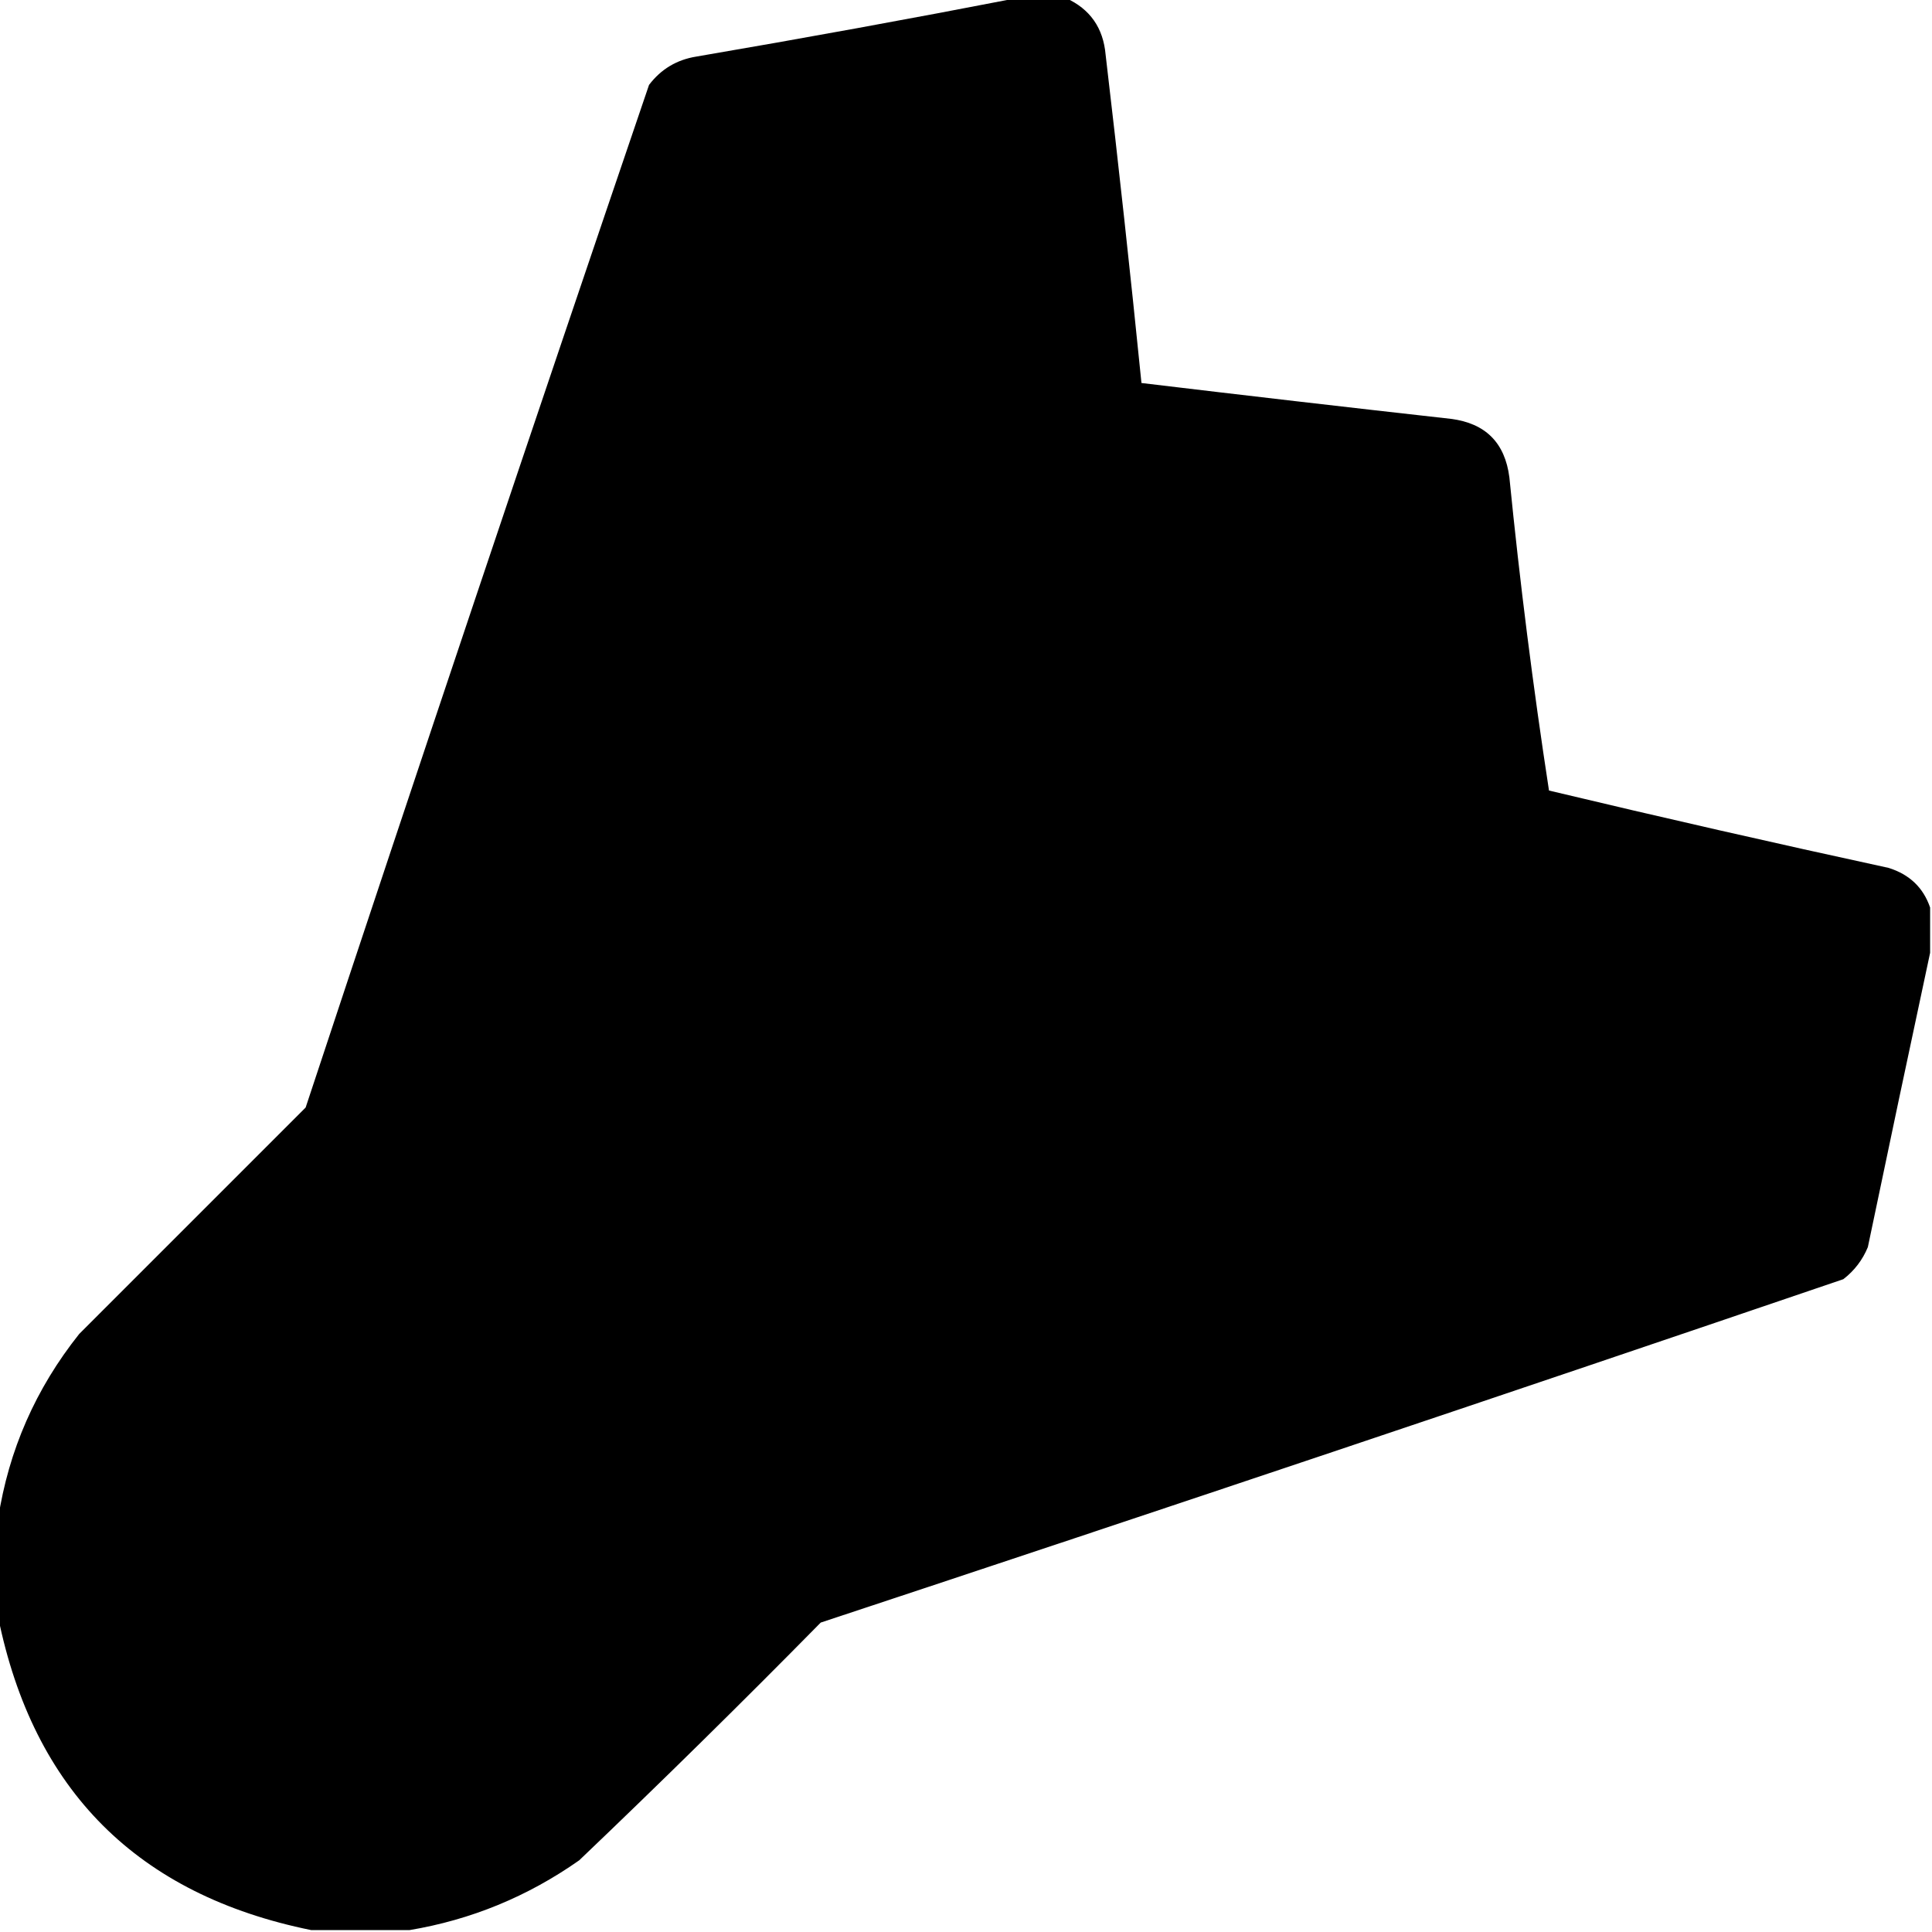
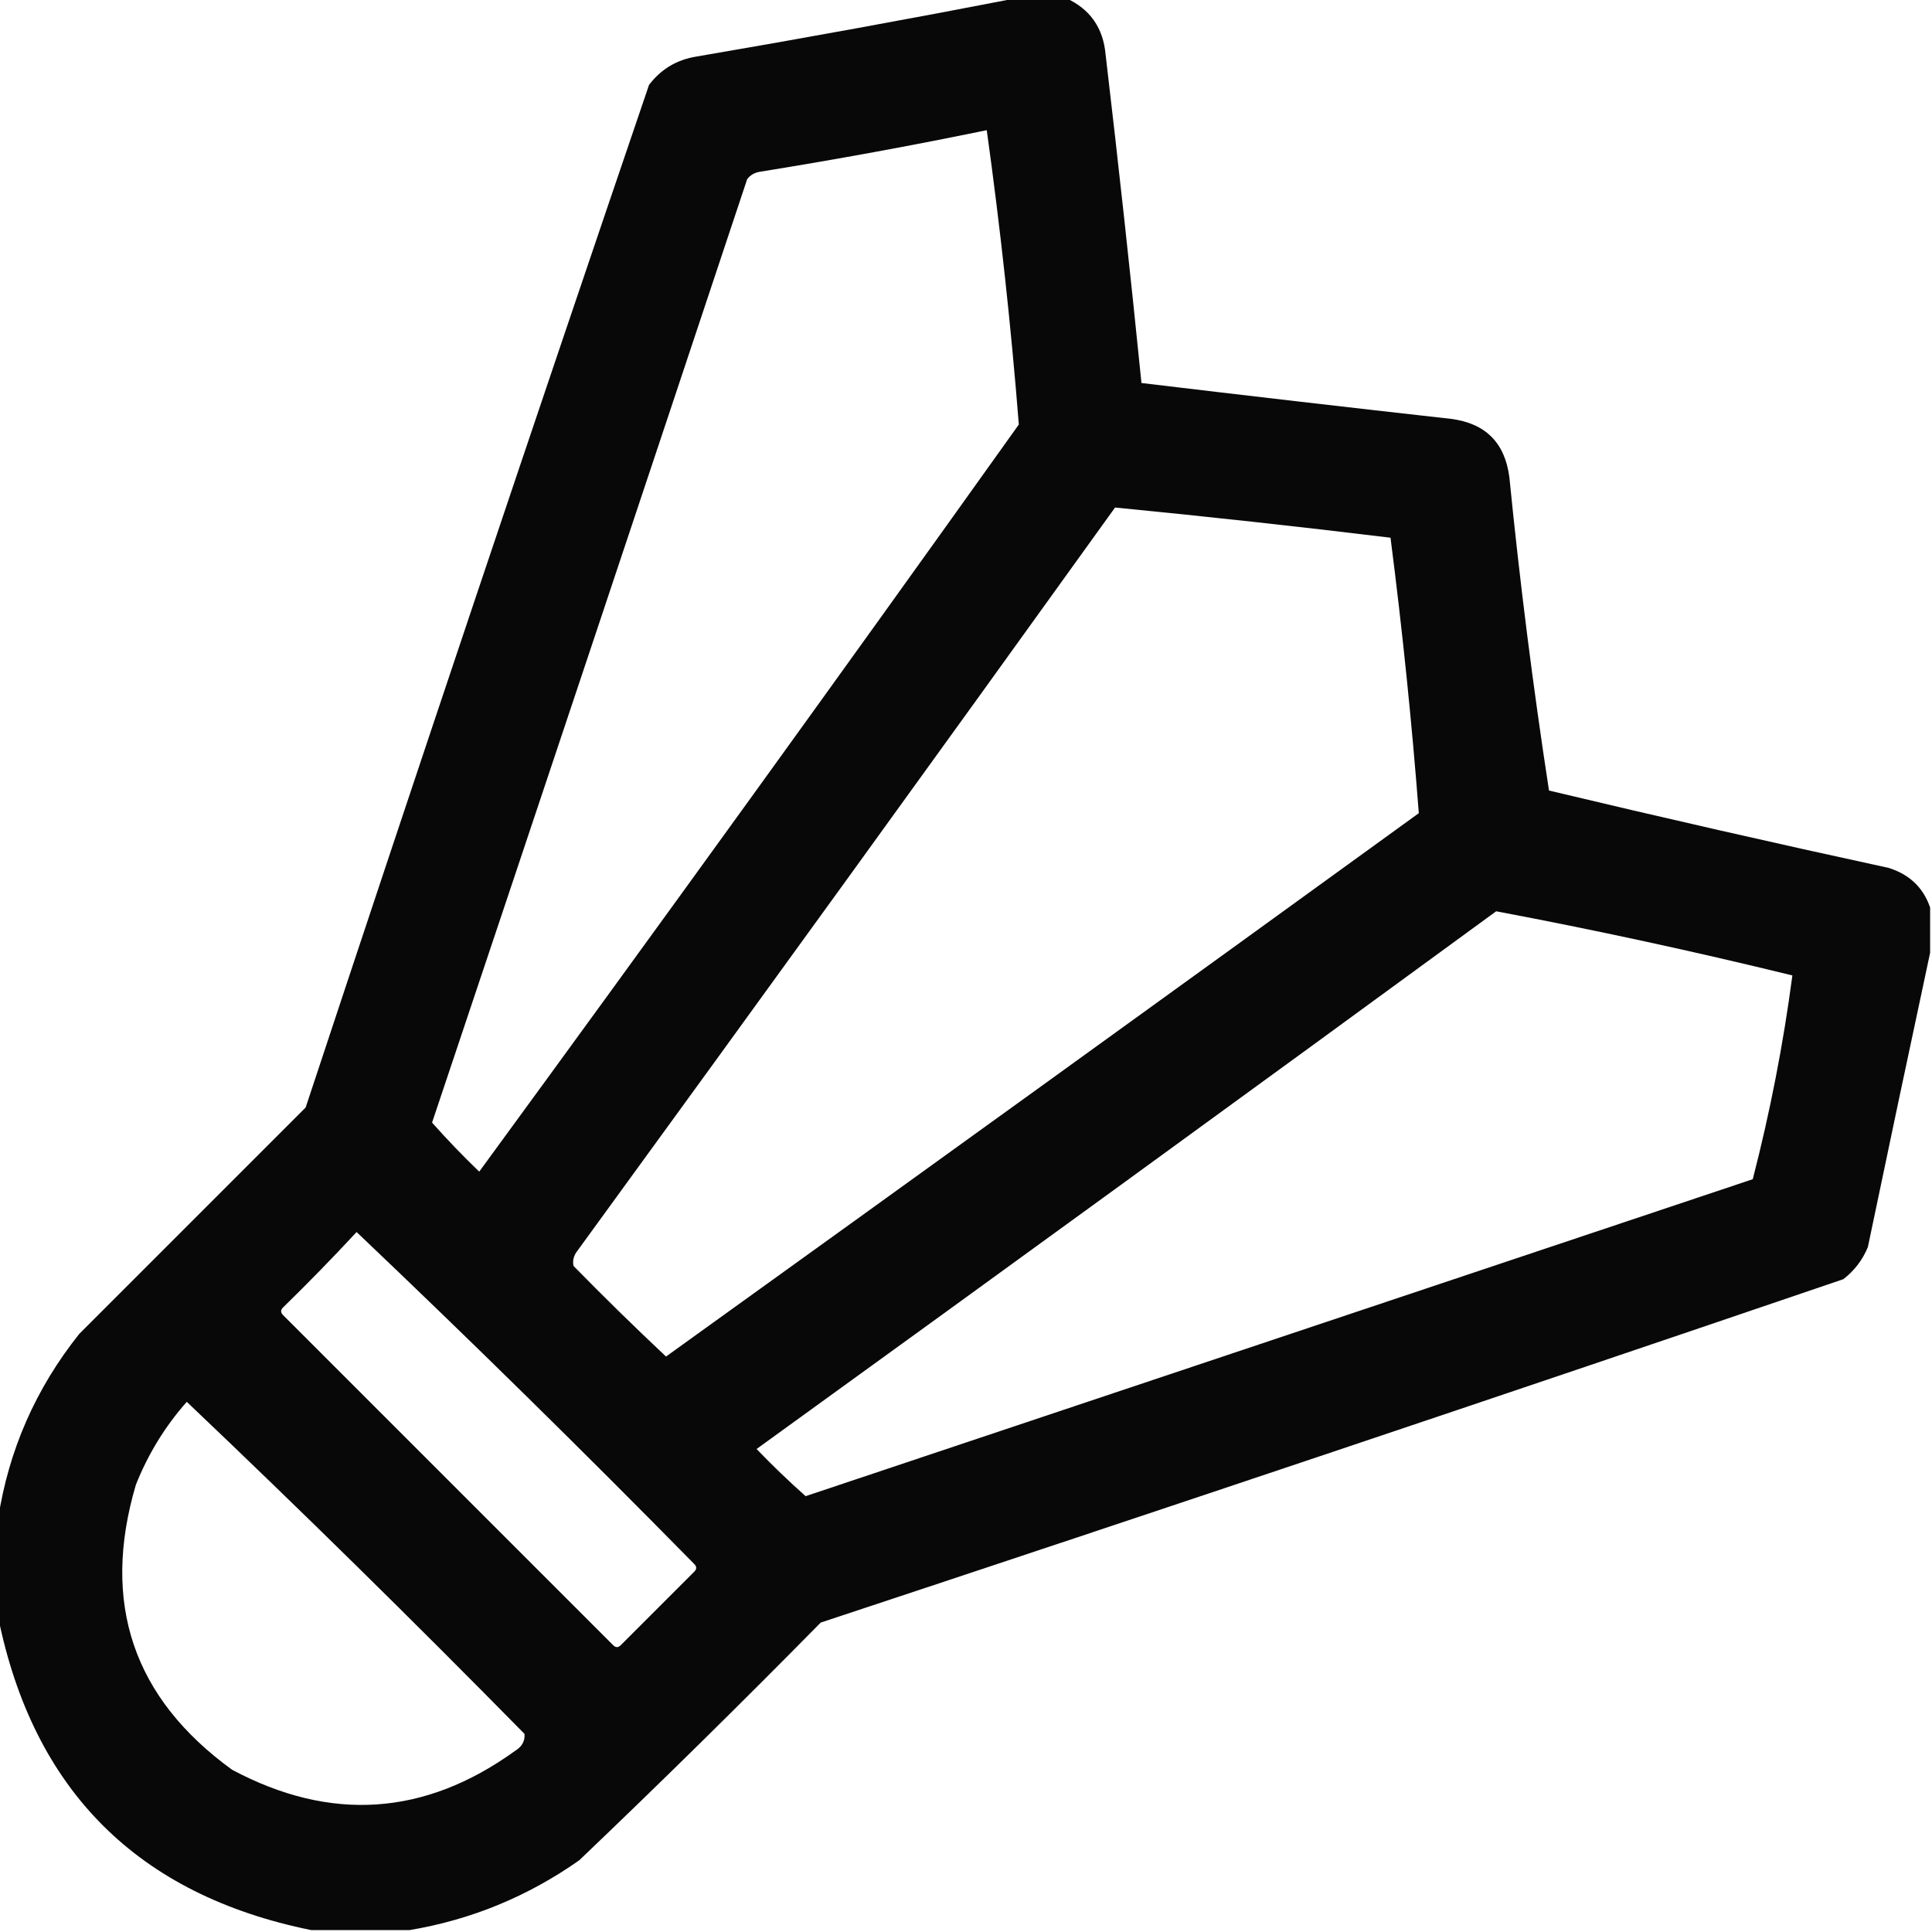
- <svg xmlns="http://www.w3.org/2000/svg" viewBox="0 0 512 512">
-   <path d="M 269.5,-0.5 C 273.833,-0.5 278.167,-0.5 282.5,-0.5C 288.874,2.391 292.374,7.391 293,14.5C 296.414,43.48 299.581,72.48 302.5,101.5C 329.806,104.775 357.14,107.941 384.5,111C 393.667,112.167 398.833,117.333 400,126.5C 402.771,154.333 406.271,181.999 410.5,209.5C 440.418,216.646 470.418,223.479 500.5,230C 506.027,231.728 509.694,235.228 511.5,240.5C 511.5,244.5 511.5,248.5 511.5,252.5C 505.96,278.358 500.46,304.358 495,330.5C 493.6,333.902 491.433,336.736 488.5,339C 398.315,369.728 307.981,400.062 217.5,430C 196.472,451.362 175.139,472.362 153.5,493C 139.823,502.609 124.823,508.775 108.5,511.5C 99.833,511.5 91.167,511.5 82.5,511.5C 36.5,502.167 8.833,474.5 -0.5,428.5C -0.5,419.833 -0.5,411.167 -0.5,402.5C 2.288,384.322 9.455,367.989 21,353.5C 41,333.5 61,313.5 81,293.5C 110.938,203.019 141.272,112.685 172,22.5C 175.165,18.334 179.332,15.834 184.5,15C 213.026,10.126 241.359,4.959 269.5,-0.5 Z M 261.5,34.5 C 265.09,60.308 267.923,86.308 270,112.5C 222.721,178.779 175.054,244.779 127,310.5C 122.651,306.318 118.485,301.985 114.5,297.5C 142.432,214.204 170.265,130.87 198,47.5C 198.839,46.376 200.006,45.709 201.5,45.5C 221.714,42.244 241.714,38.578 261.5,34.5 Z M 295.5,134.5 C 319.868,136.874 344.201,139.541 368.5,142.5C 371.625,166.794 374.125,191.127 376,215.5C 309.588,263.622 243.088,311.622 176.5,359.5C 168.181,351.681 160.014,343.681 152,335.5C 151.685,334.092 152.018,332.759 153,331.5C 200.718,265.955 248.218,200.288 295.5,134.5 Z M 396.5,241.5 C 422.833,246.466 448.999,252.133 475,258.5C 472.598,276.677 469.098,294.677 464.5,312.5C 380.833,340.5 297.167,368.5 213.5,396.5C 209.015,392.515 204.682,388.349 200.5,384C 266.015,336.637 331.348,289.137 396.5,241.5 Z M 94.5,326.5 C 124.749,355.248 154.583,384.581 184,414.5C 184.667,415.167 184.667,415.833 184,416.5C 177.5,423 171,429.5 164.5,436C 163.833,436.667 163.167,436.667 162.5,436C 133.333,406.833 104.167,377.667 75,348.5C 74.333,347.833 74.333,347.167 75,346.5C 81.703,339.965 88.203,333.298 94.5,326.5 Z M 49.5,371.5 C 79.749,400.248 109.583,429.581 139,459.5C 139.163,461.387 138.329,462.887 136.5,464C 112.588,481.255 87.588,482.922 61.5,469C 35.27,449.978 26.77,424.811 36,393.5C 39.244,385.336 43.744,378.002 49.5,371.5 Z" />
+ <svg xmlns="http://www.w3.org/2000/svg" viewBox="0 0 512 512" style="shape-rendering:geometricPrecision; text-rendering:geometricPrecision; image-rendering:optimizeQuality; fill-rule:evenodd; clip-rule:evenodd">
+   <g>
+     <path style="opacity:0.966" fill="#000000" d="M 269.5,-0.5 C 273.833,-0.5 278.167,-0.5 282.5,-0.5C 288.874,2.391 292.374,7.391 293,14.5C 296.414,43.48 299.581,72.48 302.5,101.5C 329.806,104.775 357.14,107.941 384.5,111C 393.667,112.167 398.833,117.333 400,126.5C 402.771,154.333 406.271,181.999 410.5,209.5C 440.418,216.646 470.418,223.479 500.5,230C 506.027,231.728 509.694,235.228 511.5,240.5C 511.5,244.5 511.5,248.5 511.5,252.5C 505.96,278.358 500.46,304.358 495,330.5C 493.6,333.902 491.433,336.736 488.5,339C 398.315,369.728 307.981,400.062 217.5,430C 196.472,451.362 175.139,472.362 153.5,493C 139.823,502.609 124.823,508.775 108.5,511.5C 99.833,511.5 91.167,511.5 82.5,511.5C 36.5,502.167 8.833,474.5 -0.5,428.5C -0.5,419.833 -0.5,411.167 -0.5,402.5C 2.288,384.322 9.455,367.989 21,353.5C 41,333.5 61,313.5 81,293.5C 110.938,203.019 141.272,112.685 172,22.5C 175.165,18.334 179.332,15.834 184.5,15C 213.026,10.126 241.359,4.959 269.5,-0.5 Z M 261.5,34.5 C 265.09,60.308 267.923,86.308 270,112.5C 222.721,178.779 175.054,244.779 127,310.5C 122.651,306.318 118.485,301.985 114.5,297.5C 142.432,214.204 170.265,130.87 198,47.5C 198.839,46.376 200.006,45.709 201.5,45.5C 221.714,42.244 241.714,38.578 261.5,34.5 Z M 295.5,134.5 C 319.868,136.874 344.201,139.541 368.5,142.5C 371.625,166.794 374.125,191.127 376,215.5C 309.588,263.622 243.088,311.622 176.5,359.5C 168.181,351.681 160.014,343.681 152,335.5C 151.685,334.092 152.018,332.759 153,331.5C 200.718,265.955 248.218,200.288 295.5,134.5 Z M 396.5,241.5 C 422.833,246.466 448.999,252.133 475,258.5C 472.598,276.677 469.098,294.677 464.5,312.5C 380.833,340.5 297.167,368.5 213.5,396.5C 209.015,392.515 204.682,388.349 200.5,384C 266.015,336.637 331.348,289.137 396.5,241.5 Z M 94.5,326.5 C 124.749,355.248 154.583,384.581 184,414.5C 184.667,415.167 184.667,415.833 184,416.5C 177.5,423 171,429.5 164.5,436C 163.833,436.667 163.167,436.667 162.5,436C 133.333,406.833 104.167,377.667 75,348.5C 74.333,347.833 74.333,347.167 75,346.5C 81.703,339.965 88.203,333.298 94.5,326.5 Z M 49.5,371.5 C 79.749,400.248 109.583,429.581 139,459.5C 139.163,461.387 138.329,462.887 136.5,464C 112.588,481.255 87.588,482.922 61.5,469C 35.27,449.978 26.77,424.811 36,393.5C 39.244,385.336 43.744,378.002 49.5,371.5 Z" />
+   </g>
</svg>
